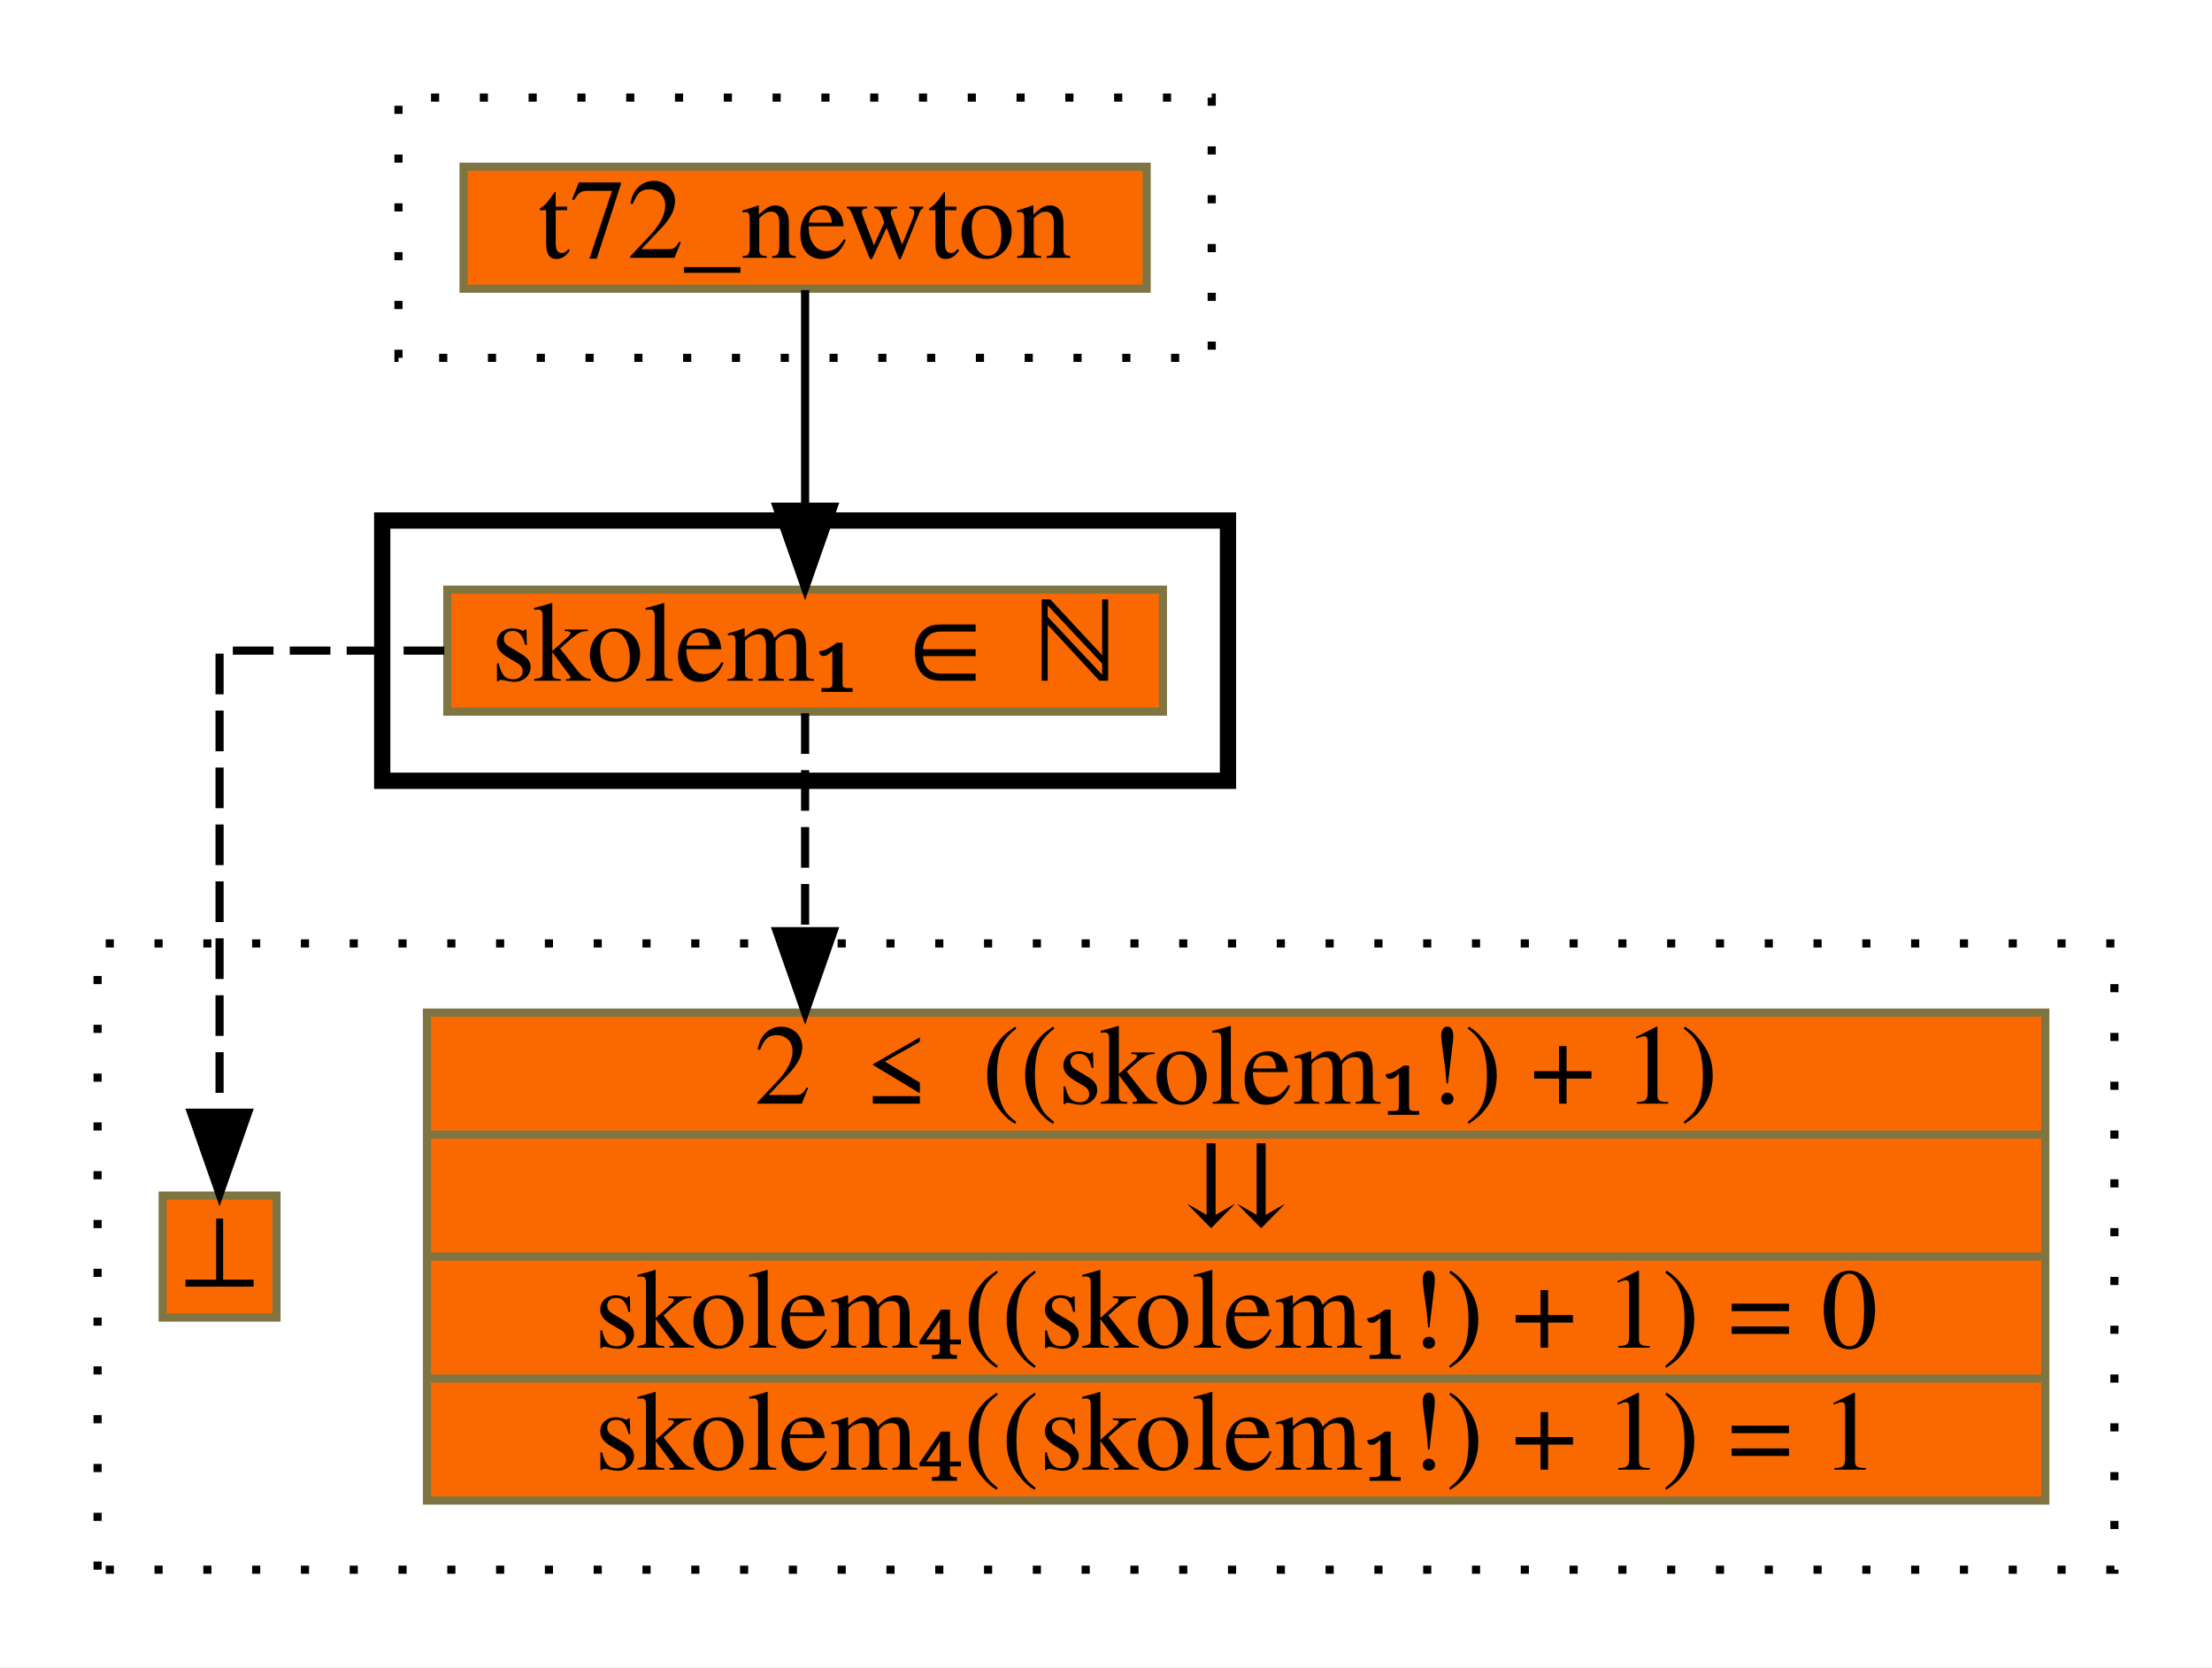
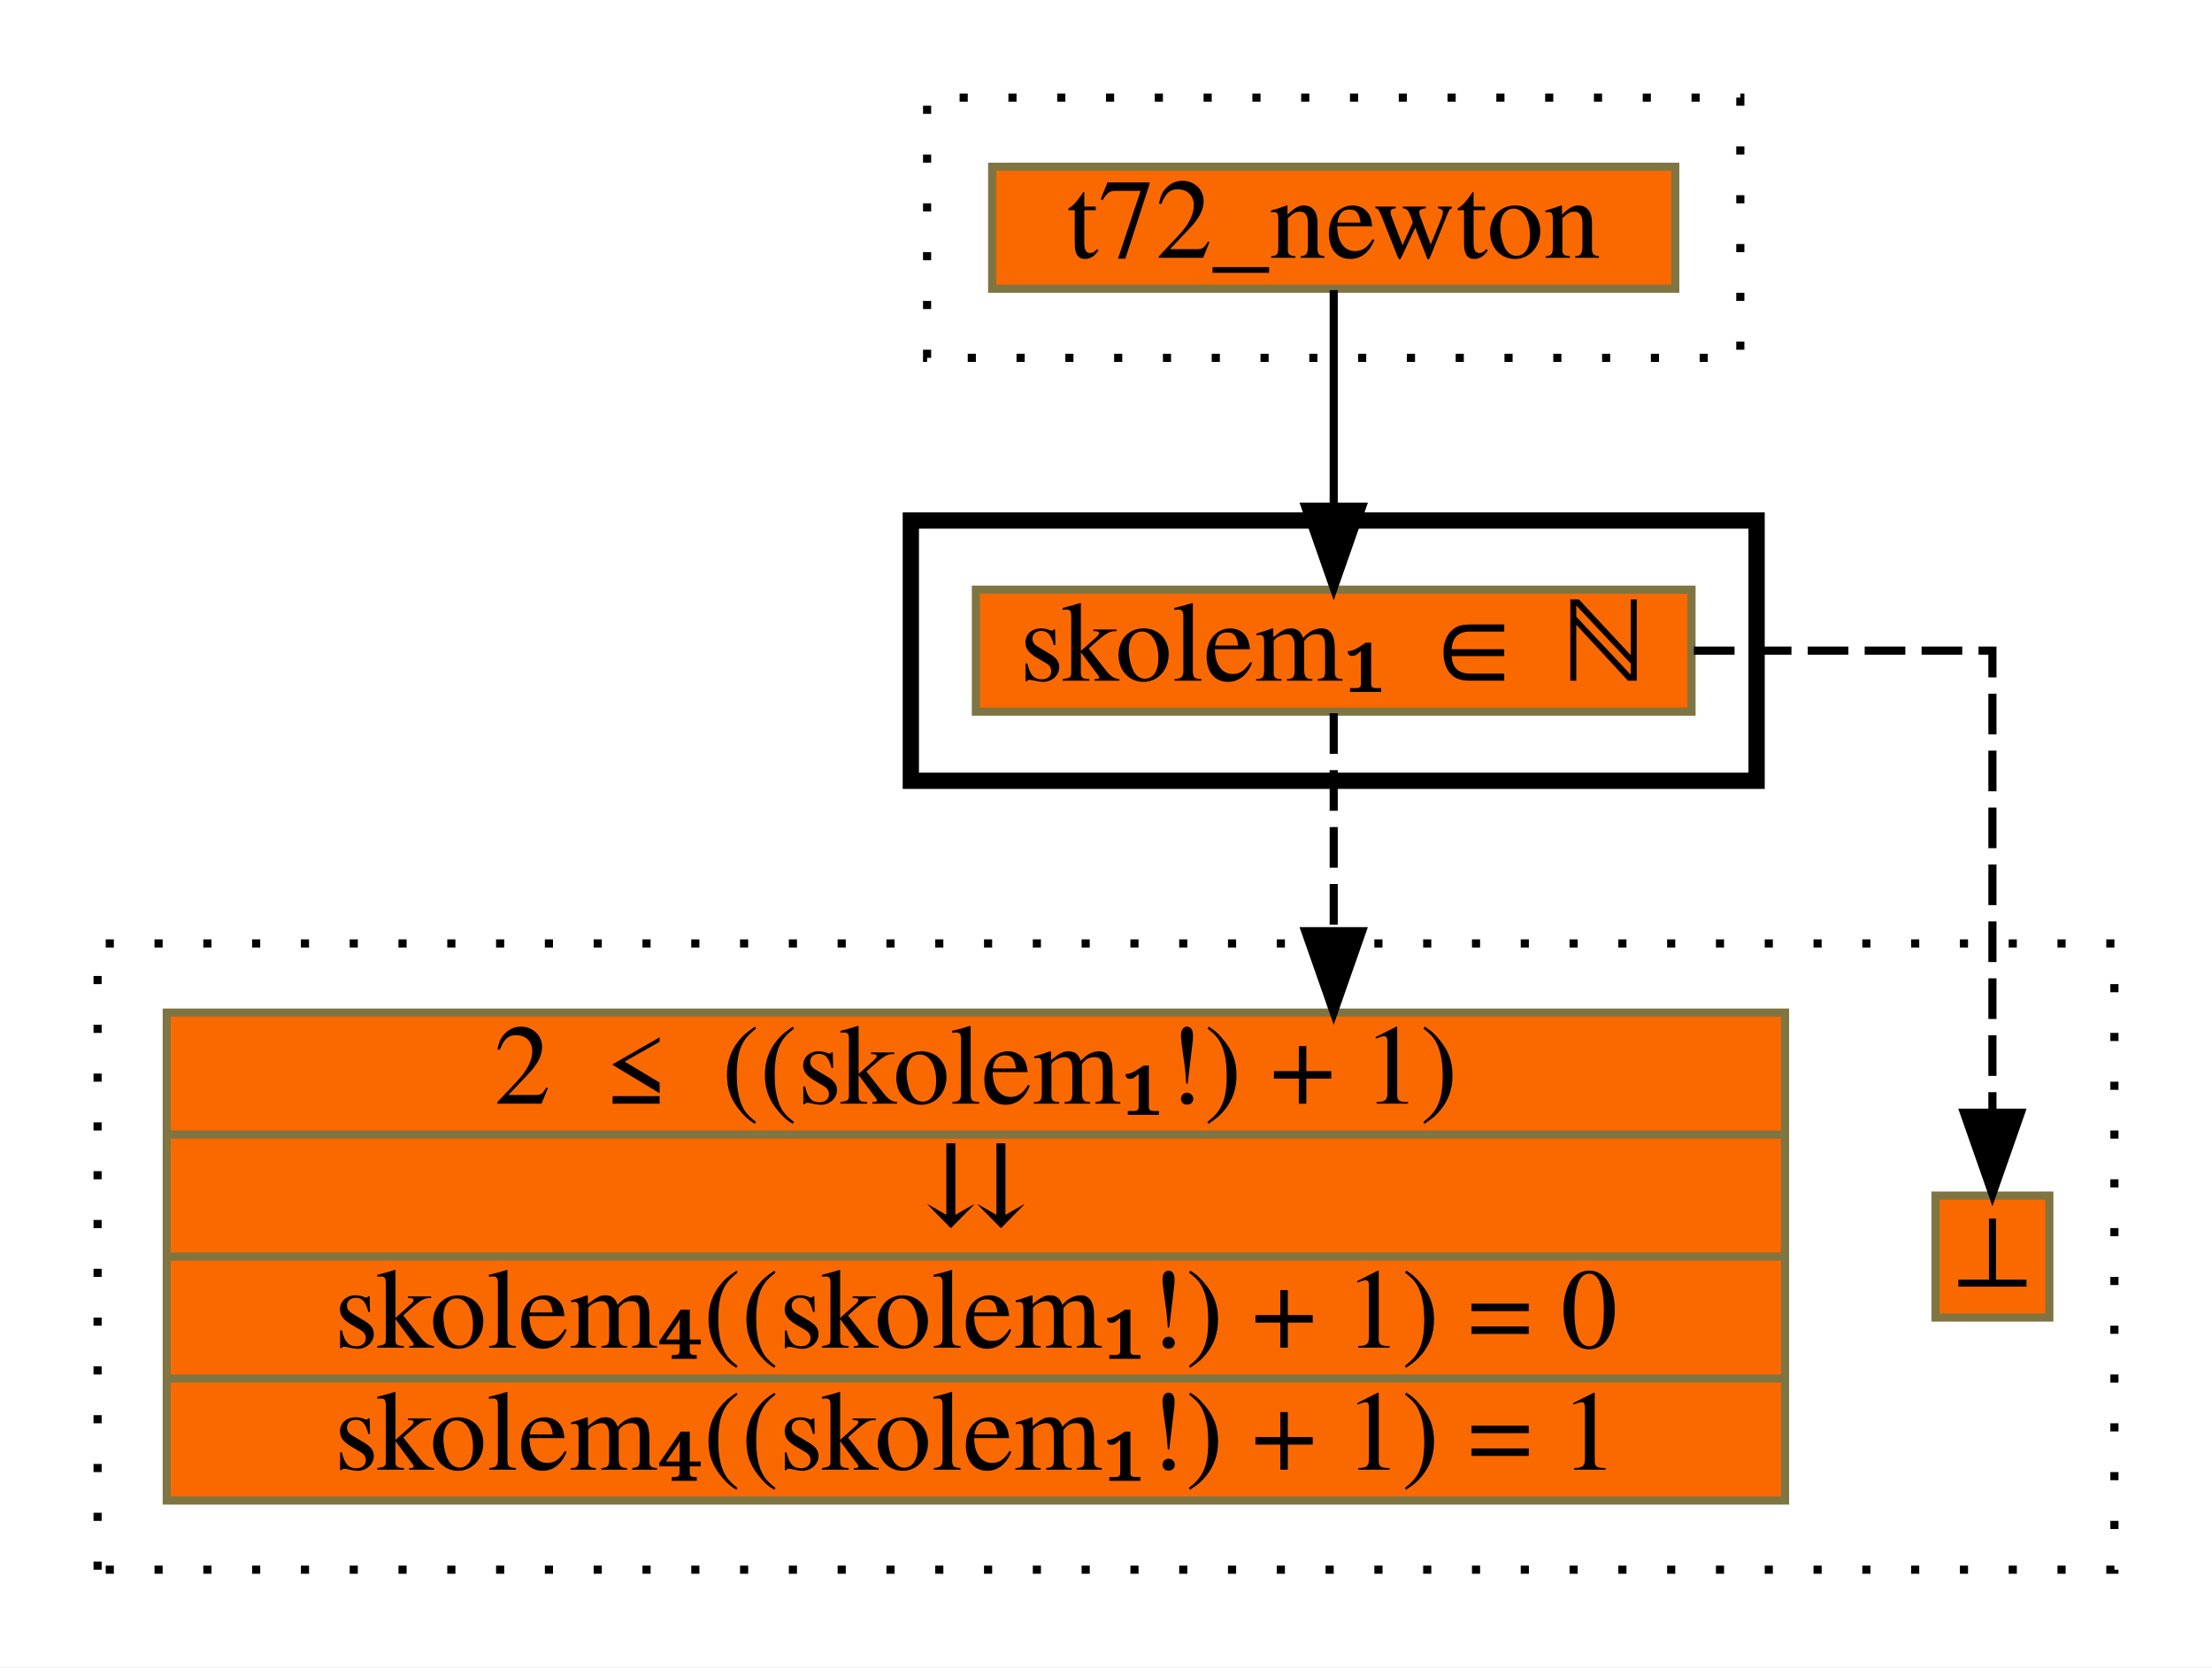
<svg xmlns="http://www.w3.org/2000/svg" xmlns:xlink="http://www.w3.org/1999/xlink" width="272pt" height="205pt" viewBox="0.00 0.00 272.00 205.00">
  <g id="graph0" class="graph" transform="scale(1 1) rotate(0) translate(4 201)">
    <polygon fill="white" stroke="transparent" points="-4,4 -4,-201 268,-201 268,4 -4,4" />
    <g id="clust1" class="cluster">
-       <polygon fill="none" stroke="black" stroke-dasharray="1,5" points="45,-157 45,-189 145,-189 145,-157 45,-157" />
+       <polygon fill="none" stroke="black" stroke-dasharray="1,5" points="110,-157 110,-189 210,-189 210,-157 110,-157" />
    </g>
    <g id="clust2" class="cluster">
-       <polygon fill="none" stroke="black" stroke-width="2" points="43,-105 43,-137 147,-137 147,-105 43,-105" />
+       <polygon fill="none" stroke="black" stroke-width="2" points="108,-105 108,-137 212,-137 212,-105 108,-105" />
    </g>
    <g id="clust3" class="cluster">
      <polygon fill="none" stroke="black" stroke-dasharray="1,5" points="8,-8 8,-85 256,-85 256,-8 8,-8" />
    </g>
    <g id="node1" class="node">
      <g id="a_node1">
-         <a xlink:href="http://grid01.ciirc.cvut.cz/~mptp/7.13.01_4.181.1147/html/newton.html#T72" xlink:title="t72_newton" target="_blank">
-           <polygon fill="#fa6900" stroke="#7f7542" points="53,-165.5 53,-180.5 137,-180.5 137,-165.5 53,-165.5" />
-           <text text-anchor="middle" x="95" y="-169.3" font-family="Times,serif" font-size="14.00">t72_newton</text>
+         <a xlink:href="t72_newton.html" xlink:title="t72_newton" target="_parent">
+           <polygon fill="#fa6900" stroke="#7f7542" points="118,-165.5 118,-180.5 202,-180.5 202,-165.5 118,-165.5" />
+           <text text-anchor="middle" x="160" y="-169.3" font-family="Times,serif" font-size="14.00">t72_newton</text>
        </a>
      </g>
    </g>
    <g id="node2" class="node">
      <g id="a_node2">
        <a xlink:href="c_0_93.html" xlink:title="{skolem₁ ∈ ℕ}" target="_parent">
-           <polygon fill="#fa6900" stroke="#7f7542" points="51,-113.5 51,-128.5 139,-128.5 139,-113.5 51,-113.5" />
-           <text text-anchor="middle" x="95" y="-117.3" font-family="Times,serif" font-size="14.00">skolem₁ ∈ ℕ</text>
+           <polygon fill="#fa6900" stroke="#7f7542" points="116,-113.5 116,-128.5 204,-128.5 204,-113.5 116,-113.5" />
+           <text text-anchor="middle" x="160" y="-117.3" font-family="Times,serif" font-size="14.00">skolem₁ ∈ ℕ</text>
        </a>
      </g>
    </g>
    <g id="edge1" class="edge">
-       <path fill="none" stroke="black" d="M95,-165.33C95,-165.33 95,-138.7 95,-138.7" />
-       <polygon fill="black" stroke="black" points="98.5,-138.7 95,-128.7 91.5,-138.7 98.5,-138.7" />
+       <path fill="none" stroke="black" d="M160,-165.33C160,-165.33 160,-138.7 160,-138.7" />
+       <polygon fill="black" stroke="black" points="163.5,-138.7 160,-128.7 156.5,-138.7 163.5,-138.7" />
    </g>
    <g id="node3" class="node">
      <g id="a_node3">
-         <a xlink:href="c_0_102.html" xlink:title="{2 ≤ ((skolem₁!) + 1)|⇊|skolem₄((skolem₁!) + 1) = 0|skolem₄((skolem₁!) + 1) = 1}" target="_parent">
-           <polygon fill="#fa6900" stroke="#7f7542" points="48.5,-16.5 48.5,-76.5 247.5,-76.5 247.5,-16.5 48.5,-16.5" />
-           <text text-anchor="middle" x="148" y="-65.3" font-family="Times,serif" font-size="14.00">2 ≤ ((skolem₁!) + 1)</text>
-           <polyline fill="none" stroke="#7f7542" points="48.5,-61.5 247.5,-61.5 " />
-           <text text-anchor="middle" x="148" y="-50.3" font-family="Times,serif" font-size="14.00">⇊</text>
-           <polyline fill="none" stroke="#7f7542" points="48.5,-46.5 247.5,-46.5 " />
-           <text text-anchor="middle" x="148" y="-35.3" font-family="Times,serif" font-size="14.00">skolem₄((skolem₁!) + 1) = 0</text>
-           <polyline fill="none" stroke="#7f7542" points="48.5,-31.5 247.5,-31.5 " />
-           <text text-anchor="middle" x="148" y="-20.3" font-family="Times,serif" font-size="14.00">skolem₄((skolem₁!) + 1) = 1</text>
+         <a xlink:href="c_0_179.html" xlink:title="⊥" target="_parent">
+           <polygon fill="#fa6900" stroke="#7f7542" points="234,-39 234,-54 248,-54 248,-39 234,-39" />
+           <text text-anchor="middle" x="241" y="-42.8" font-family="Times,serif" font-size="14.00">⊥</text>
        </a>
      </g>
    </g>
    <g id="edge2" class="edge">
-       <path fill="none" stroke="black" stroke-dasharray="5,2" d="M95,-113.31C95,-113.31 95,-86.51 95,-86.51" />
-       <polygon fill="black" stroke="black" points="98.5,-86.51 95,-76.51 91.5,-86.51 98.5,-86.51" />
+       <path fill="none" stroke="black" stroke-dasharray="5,2" d="M204.29,-121C223.2,-121 241,-121 241,-121 241,-121 241,-64.19 241,-64.19" />
+       <polygon fill="black" stroke="black" points="244.5,-64.19 241,-54.19 237.5,-64.19 244.5,-64.19" />
    </g>
    <g id="node4" class="node">
      <g id="a_node4">
-         <a xlink:href="c_0_178.html" xlink:title="⊥" target="_parent">
-           <polygon fill="#fa6900" stroke="#7f7542" points="16,-39 16,-54 30,-54 30,-39 16,-39" />
-           <text text-anchor="middle" x="23" y="-42.8" font-family="Times,serif" font-size="14.00">⊥</text>
+         <a xlink:href="c_0_102.html" xlink:title="{2 ≤ ((skolem₁!) + 1)|⇊|skolem₄((skolem₁!) + 1) = 0|skolem₄((skolem₁!) + 1) = 1}" target="_parent">
+           <polygon fill="#fa6900" stroke="#7f7542" points="16.5,-16.5 16.5,-76.5 215.5,-76.5 215.5,-16.5 16.5,-16.5" />
+           <text text-anchor="middle" x="116" y="-65.3" font-family="Times,serif" font-size="14.00">2 ≤ ((skolem₁!) + 1)</text>
+           <polyline fill="none" stroke="#7f7542" points="16.5,-61.5 215.5,-61.5 " />
+           <text text-anchor="middle" x="116" y="-50.3" font-family="Times,serif" font-size="14.00">⇊</text>
+           <polyline fill="none" stroke="#7f7542" points="16.5,-46.5 215.5,-46.5 " />
+           <text text-anchor="middle" x="116" y="-35.3" font-family="Times,serif" font-size="14.00">skolem₄((skolem₁!) + 1) = 0</text>
+           <polyline fill="none" stroke="#7f7542" points="16.5,-31.5 215.5,-31.5 " />
+           <text text-anchor="middle" x="116" y="-20.3" font-family="Times,serif" font-size="14.00">skolem₄((skolem₁!) + 1) = 1</text>
        </a>
      </g>
    </g>
    <g id="edge3" class="edge">
-       <path fill="none" stroke="black" stroke-dasharray="5,2" d="M50.63,-121C35.81,-121 23,-121 23,-121 23,-121 23,-64.19 23,-64.19" />
-       <polygon fill="black" stroke="black" points="26.5,-64.19 23,-54.19 19.5,-64.19 26.5,-64.19" />
+       <path fill="none" stroke="black" stroke-dasharray="5,2" d="M160,-113.31C160,-113.31 160,-86.51 160,-86.51" />
+       <polygon fill="black" stroke="black" points="163.5,-86.51 160,-76.51 156.5,-86.51 163.5,-86.51" />
    </g>
  </g>
</svg>
